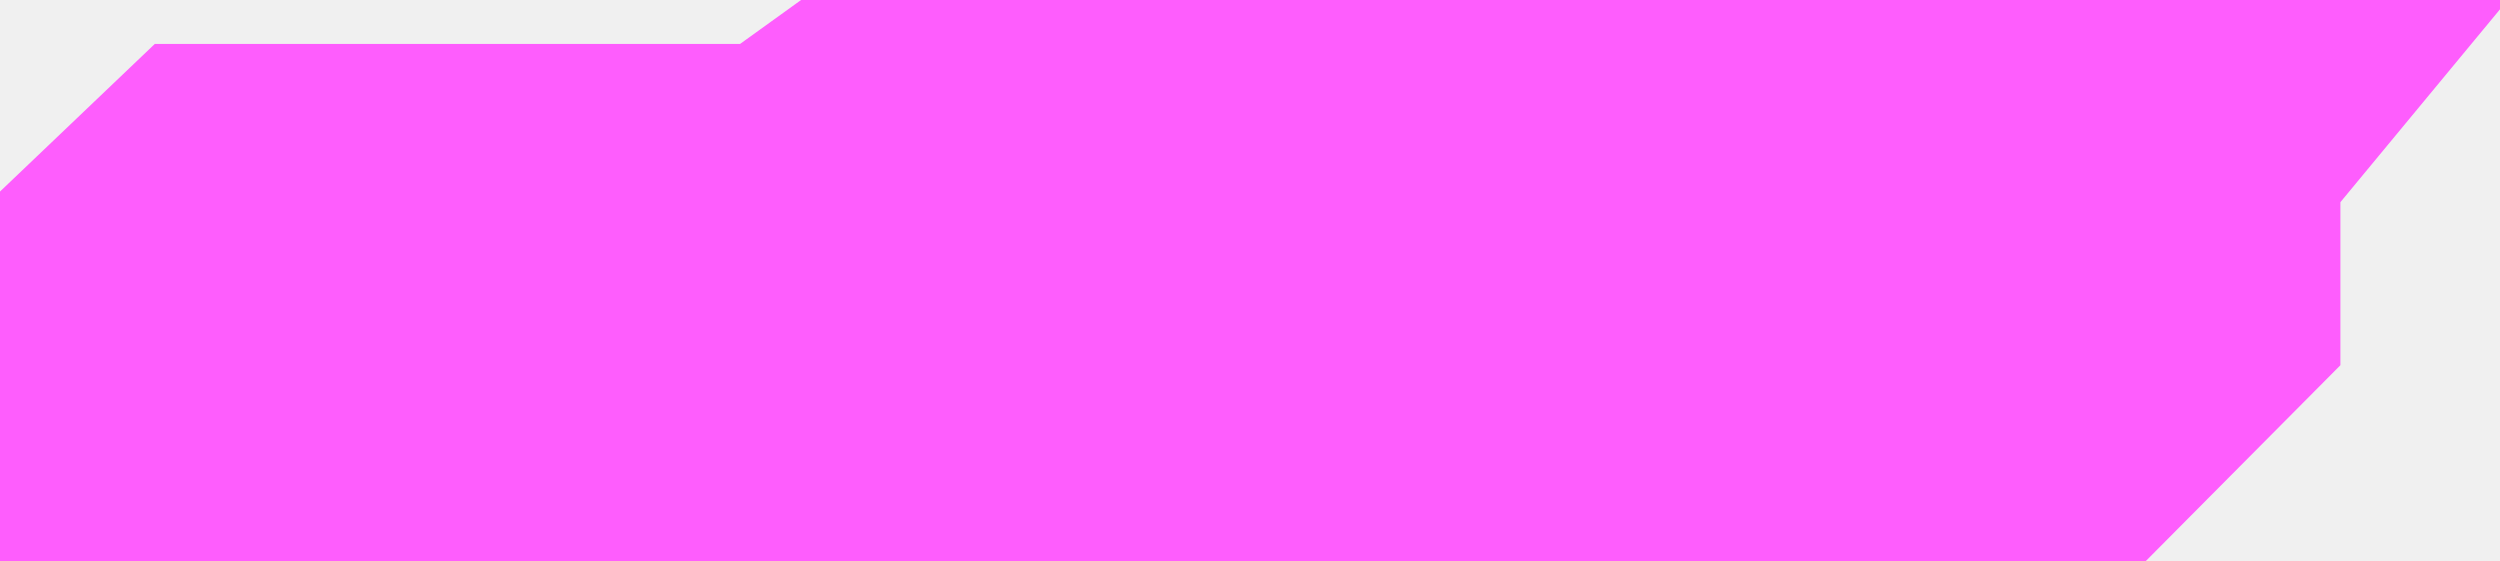
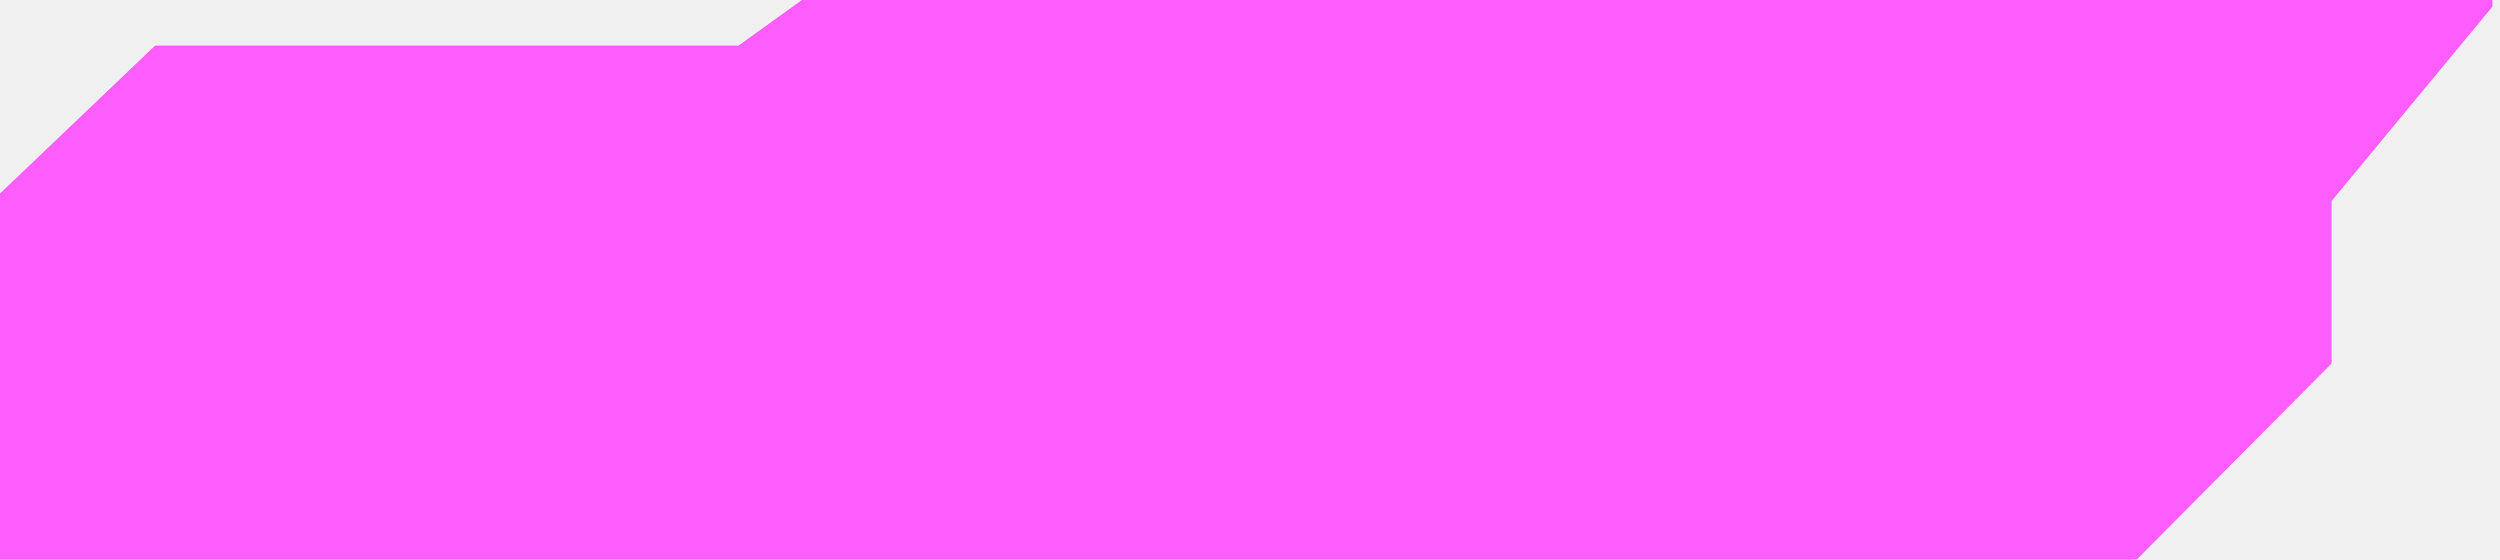
- <svg xmlns="http://www.w3.org/2000/svg" width="205" height="46" viewBox="0 0 205 46" fill="none">
-   <path fill-rule="evenodd" clip-rule="evenodd" d="M0 46V16.398L12.895 4.101H60.849L66.544 0H204.983L191.413 16.398V29.742L175.257 46H0Z" fill="#FE5DFD" stroke="#FE5DFD" />
+ <svg xmlns="http://www.w3.org/2000/svg" width="295" height="66" viewBox="0 0 295 66" fill="none">
+   <g clip-path="url(#clip0_0_2898)">
+     <path fill-rule="evenodd" clip-rule="evenodd" d="M0 66V23.527L18.502 5.883H87.306L95.476 0H294.106L274.635 23.527V42.673L251.456 66H0Z" fill="#FE5DFD" stroke="#FE5DFD" />
+   </g>
+   <defs>
+     <clipPath id="clip0_0_2898">
+       <rect width="294.106" height="66" fill="white" />
+     </clipPath>
+   </defs>
</svg>
